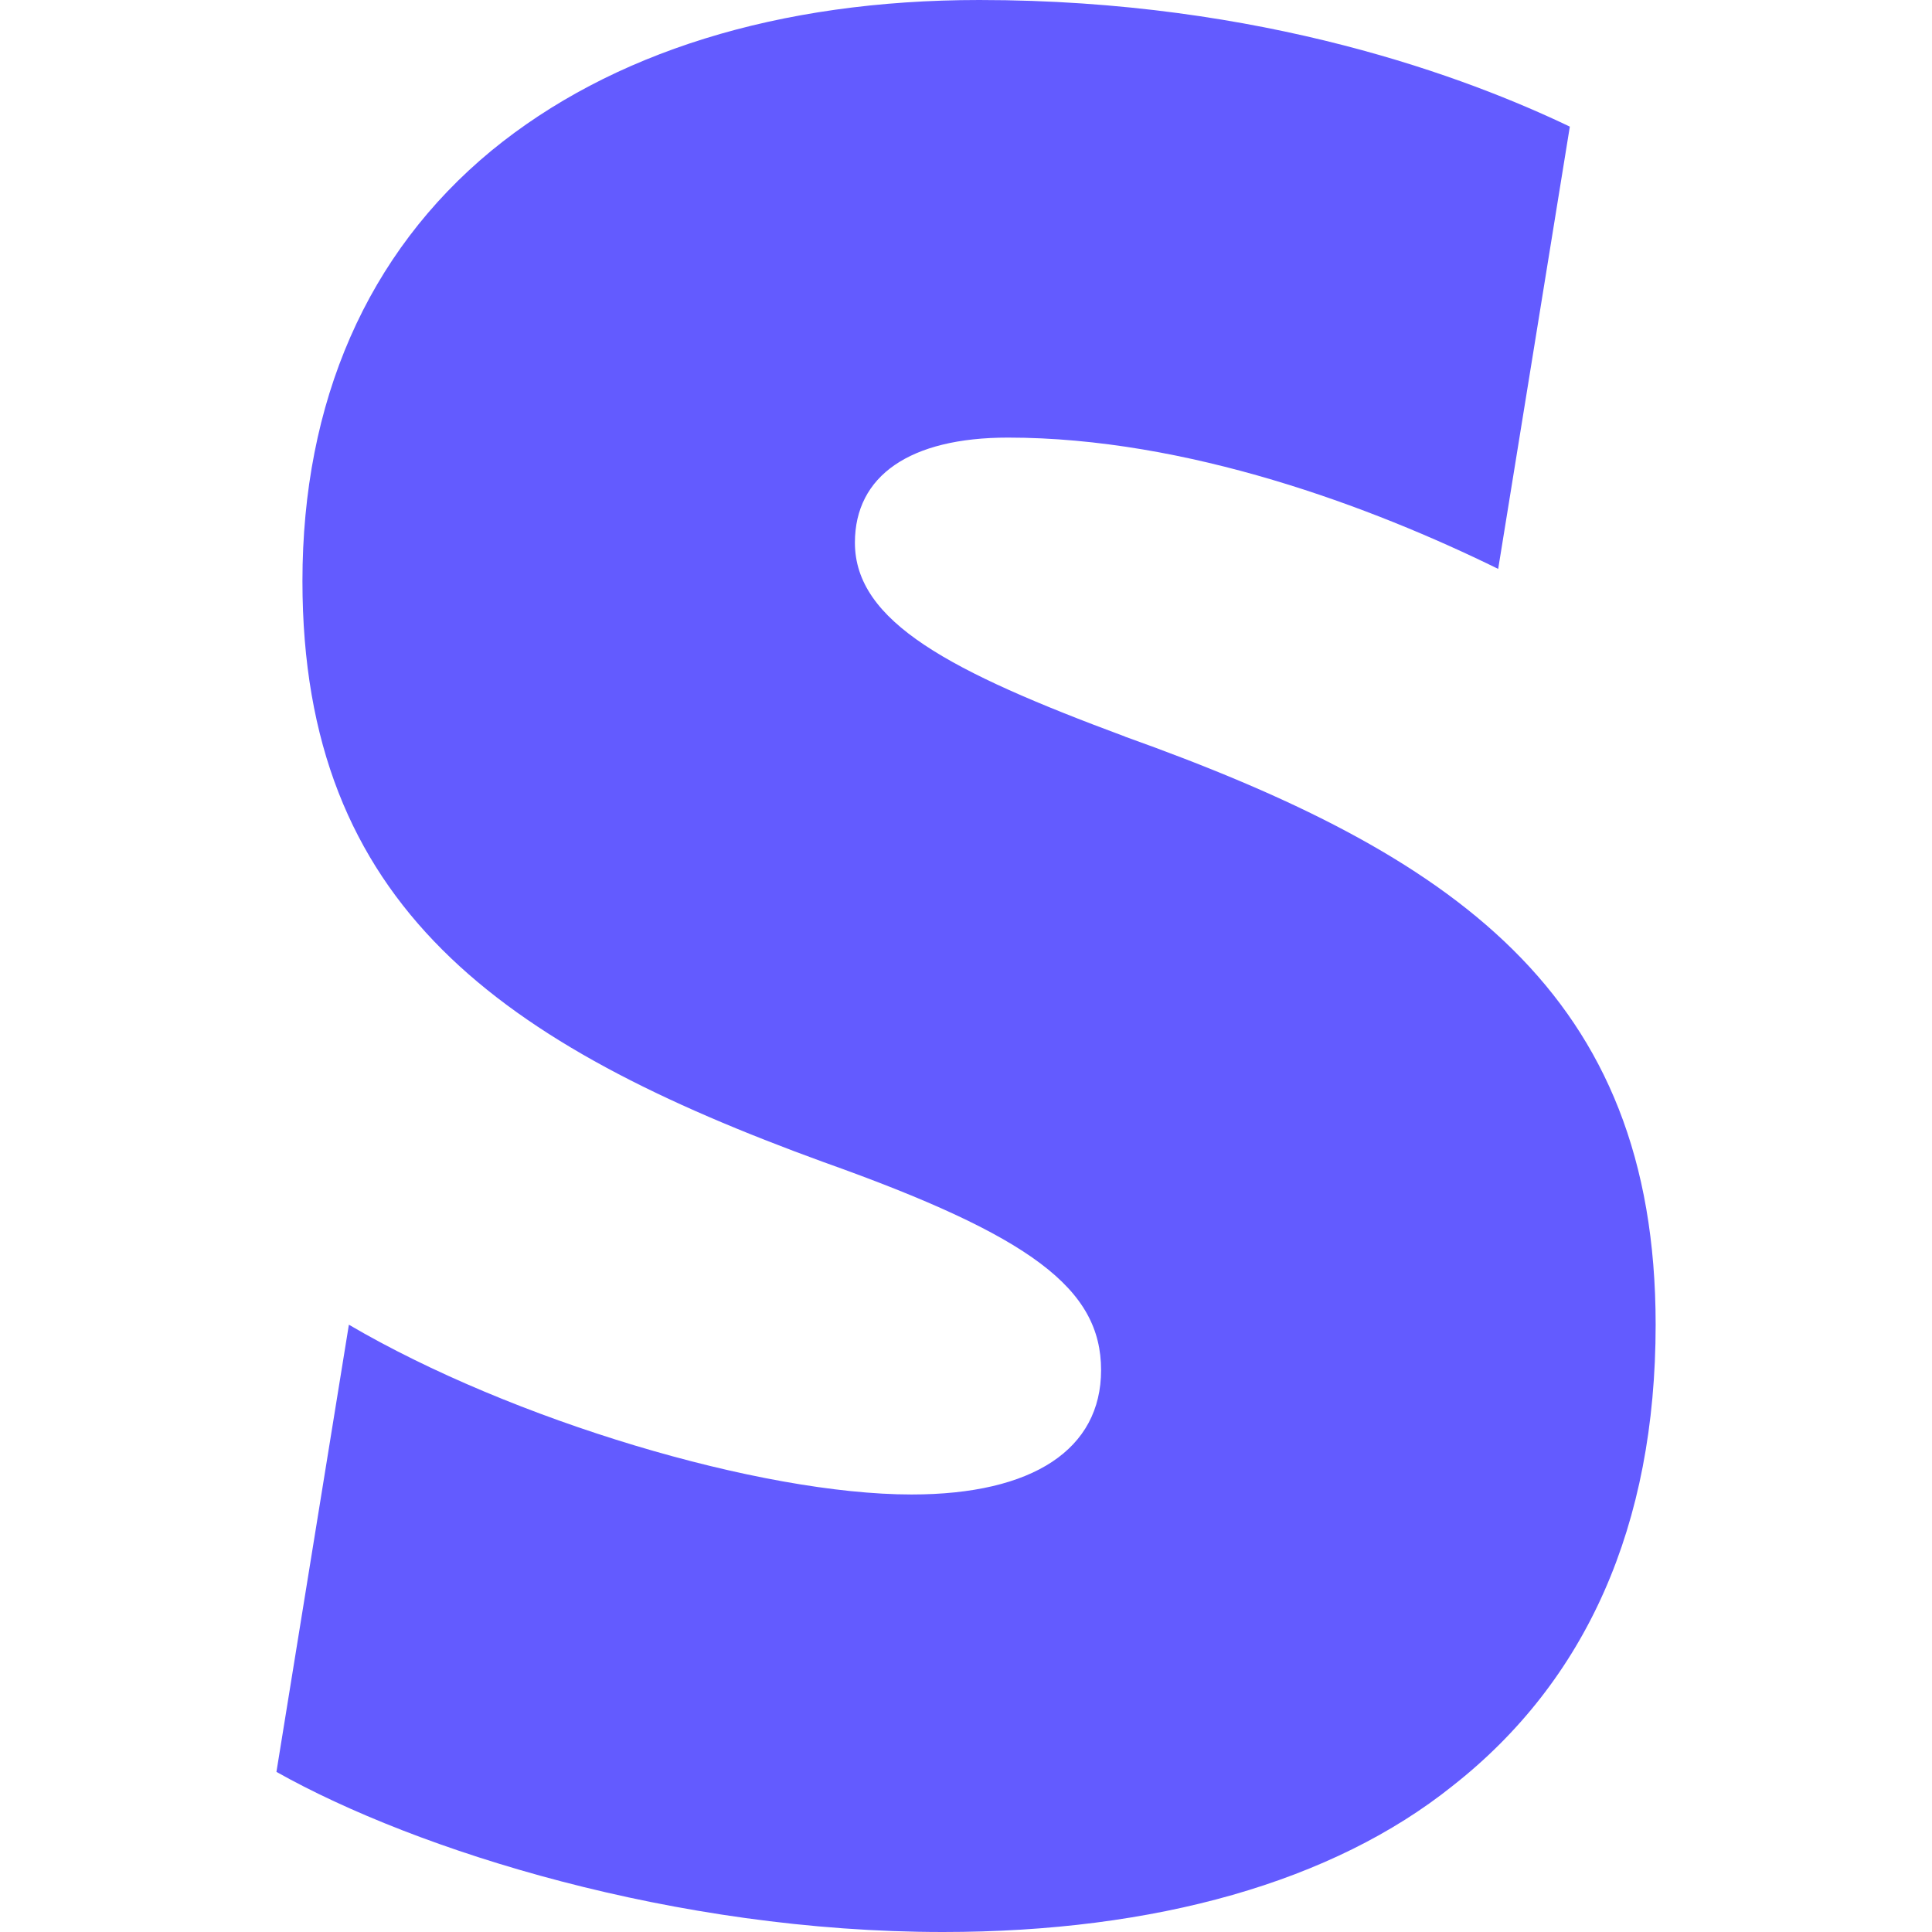
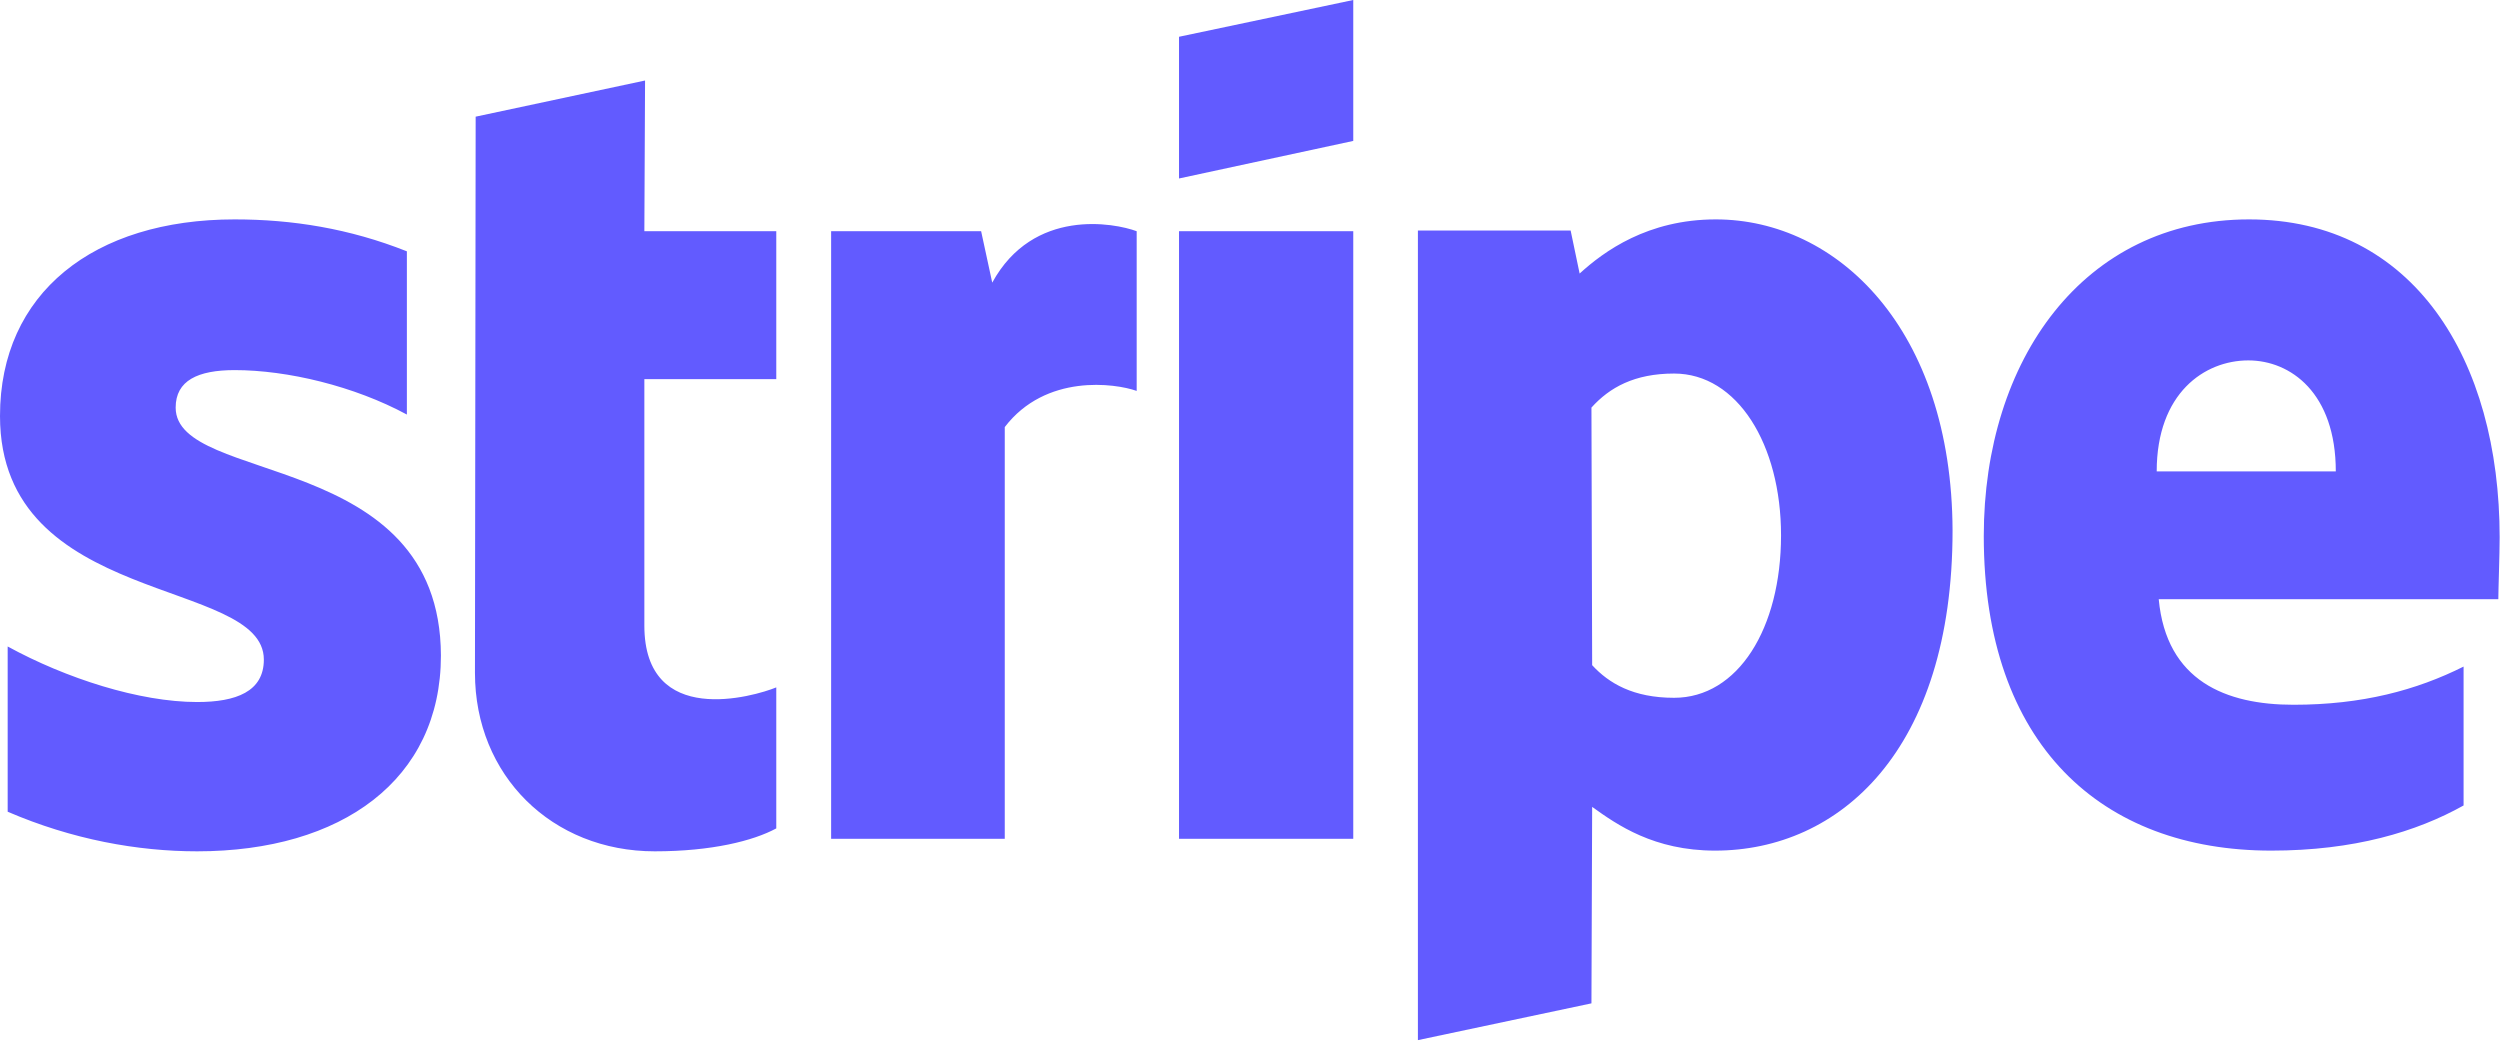
- <svg xmlns="http://www.w3.org/2000/svg" viewBox="0 0 24 24" width="24" height="24" aria-label="Stripe logo">
-   <path fill="#635BFF" d="M13.976 9.15c-2.172-.806-3.356-1.426-3.356-2.409 0-.831.683-1.305 1.901-1.305 2.227 0 4.515.858 6.09 1.631l.89-5.494C18.252.975 15.697 0 12.165 0 9.667 0 7.589.654 6.104 1.872 4.56 3.147 3.757 4.992 3.757 7.218c0 4.039 2.467 5.76 6.476 7.219 2.585.92 3.445 1.574 3.445 2.583 0 .98-.84 1.545-2.354 1.545-1.875 0-4.965-.921-6.99-2.109l-.9 5.555C5.175 22.99 8.385 24 11.714 24c2.641 0 4.843-.624 6.328-1.813 1.664-1.305 2.525-3.236 2.525-5.732 0-4.128-2.524-5.851-6.594-7.305h.003z" />
+ <svg xmlns="http://www.w3.org/2000/svg" viewBox="0 0 28.35 11.80">
+   <path fill="#625bff" fill-rule="evenodd" d="M 28.346 6.094 C 28.346 4.079 27.370 2.488 25.504 2.488 C 23.630 2.488 22.496 4.079 22.496 6.079 C 22.496 8.449 23.835 9.646 25.756 9.646 C 26.693 9.646 27.402 9.433 27.937 9.134 L 27.937 7.559 C 27.402 7.827 26.787 7.992 26.008 7.992 C 25.244 7.992 24.567 7.724 24.480 6.795 L 28.331 6.795 C 28.331 6.693 28.346 6.283 28.346 6.094 M 24.457 5.346 C 24.457 4.457 25.000 4.087 25.496 4.087 C 25.976 4.087 26.488 4.457 26.488 5.346 L 24.457 5.346 M 19.457 2.488 C 18.685 2.488 18.189 2.850 17.913 3.102 L 17.811 2.614 L 16.079 2.614 L 16.079 11.795 L 18.047 11.378 L 18.055 9.150 C 18.339 9.354 18.756 9.646 19.449 9.646 C 20.858 9.646 22.142 8.512 22.142 6.016 C 22.134 3.732 20.835 2.488 19.457 2.488 M 18.984 7.913 C 18.520 7.913 18.244 7.748 18.055 7.543 L 18.047 4.622 C 18.252 4.394 18.535 4.236 18.984 4.236 C 19.701 4.236 20.197 5.039 20.197 6.071 C 20.197 7.126 19.709 7.913 18.984 7.913 M 13.370 2.024 L 15.346 1.598 L 15.346 0.000 L 13.370 0.417 L 13.370 2.024 M 13.370 2.622 L 15.346 2.622 L 15.346 9.512 L 13.370 9.512 L 13.370 2.622 M 11.252 3.205 L 11.126 2.622 L 9.425 2.622 L 9.425 9.512 L 11.394 9.512 L 11.394 4.843 C 11.858 4.236 12.646 4.346 12.890 4.433 L 12.890 2.622 C 12.638 2.528 11.717 2.354 11.252 3.205 M 7.315 0.913 L 5.394 1.323 L 5.386 7.630 C 5.386 8.795 6.260 9.654 7.425 9.654 C 8.071 9.654 8.543 9.535 8.803 9.394 L 8.803 7.795 C 8.551 7.898 7.307 8.260 7.307 7.094 L 7.307 4.299 L 8.803 4.299 L 8.803 2.622 L 7.307 2.622 L 7.315 0.913 M 1.992 4.622 C 1.992 4.315 2.244 4.197 2.661 4.197 C 3.260 4.197 4.016 4.378 4.614 4.701 L 4.614 2.850 C 3.961 2.591 3.315 2.488 2.661 2.488 C 1.063 2.488 0.000 3.323 0.000 4.717 C 0.000 6.890 2.992 6.543 2.992 7.480 C 2.992 7.843 2.677 7.961 2.236 7.961 C 1.583 7.961 0.748 7.693 0.087 7.331 L 0.087 9.205 C 0.819 9.520 1.559 9.654 2.236 9.654 C 3.874 9.654 5.000 8.843 5.000 7.433 C 4.992 5.087 1.992 5.504 1.992 4.622 Z" />
</svg>
